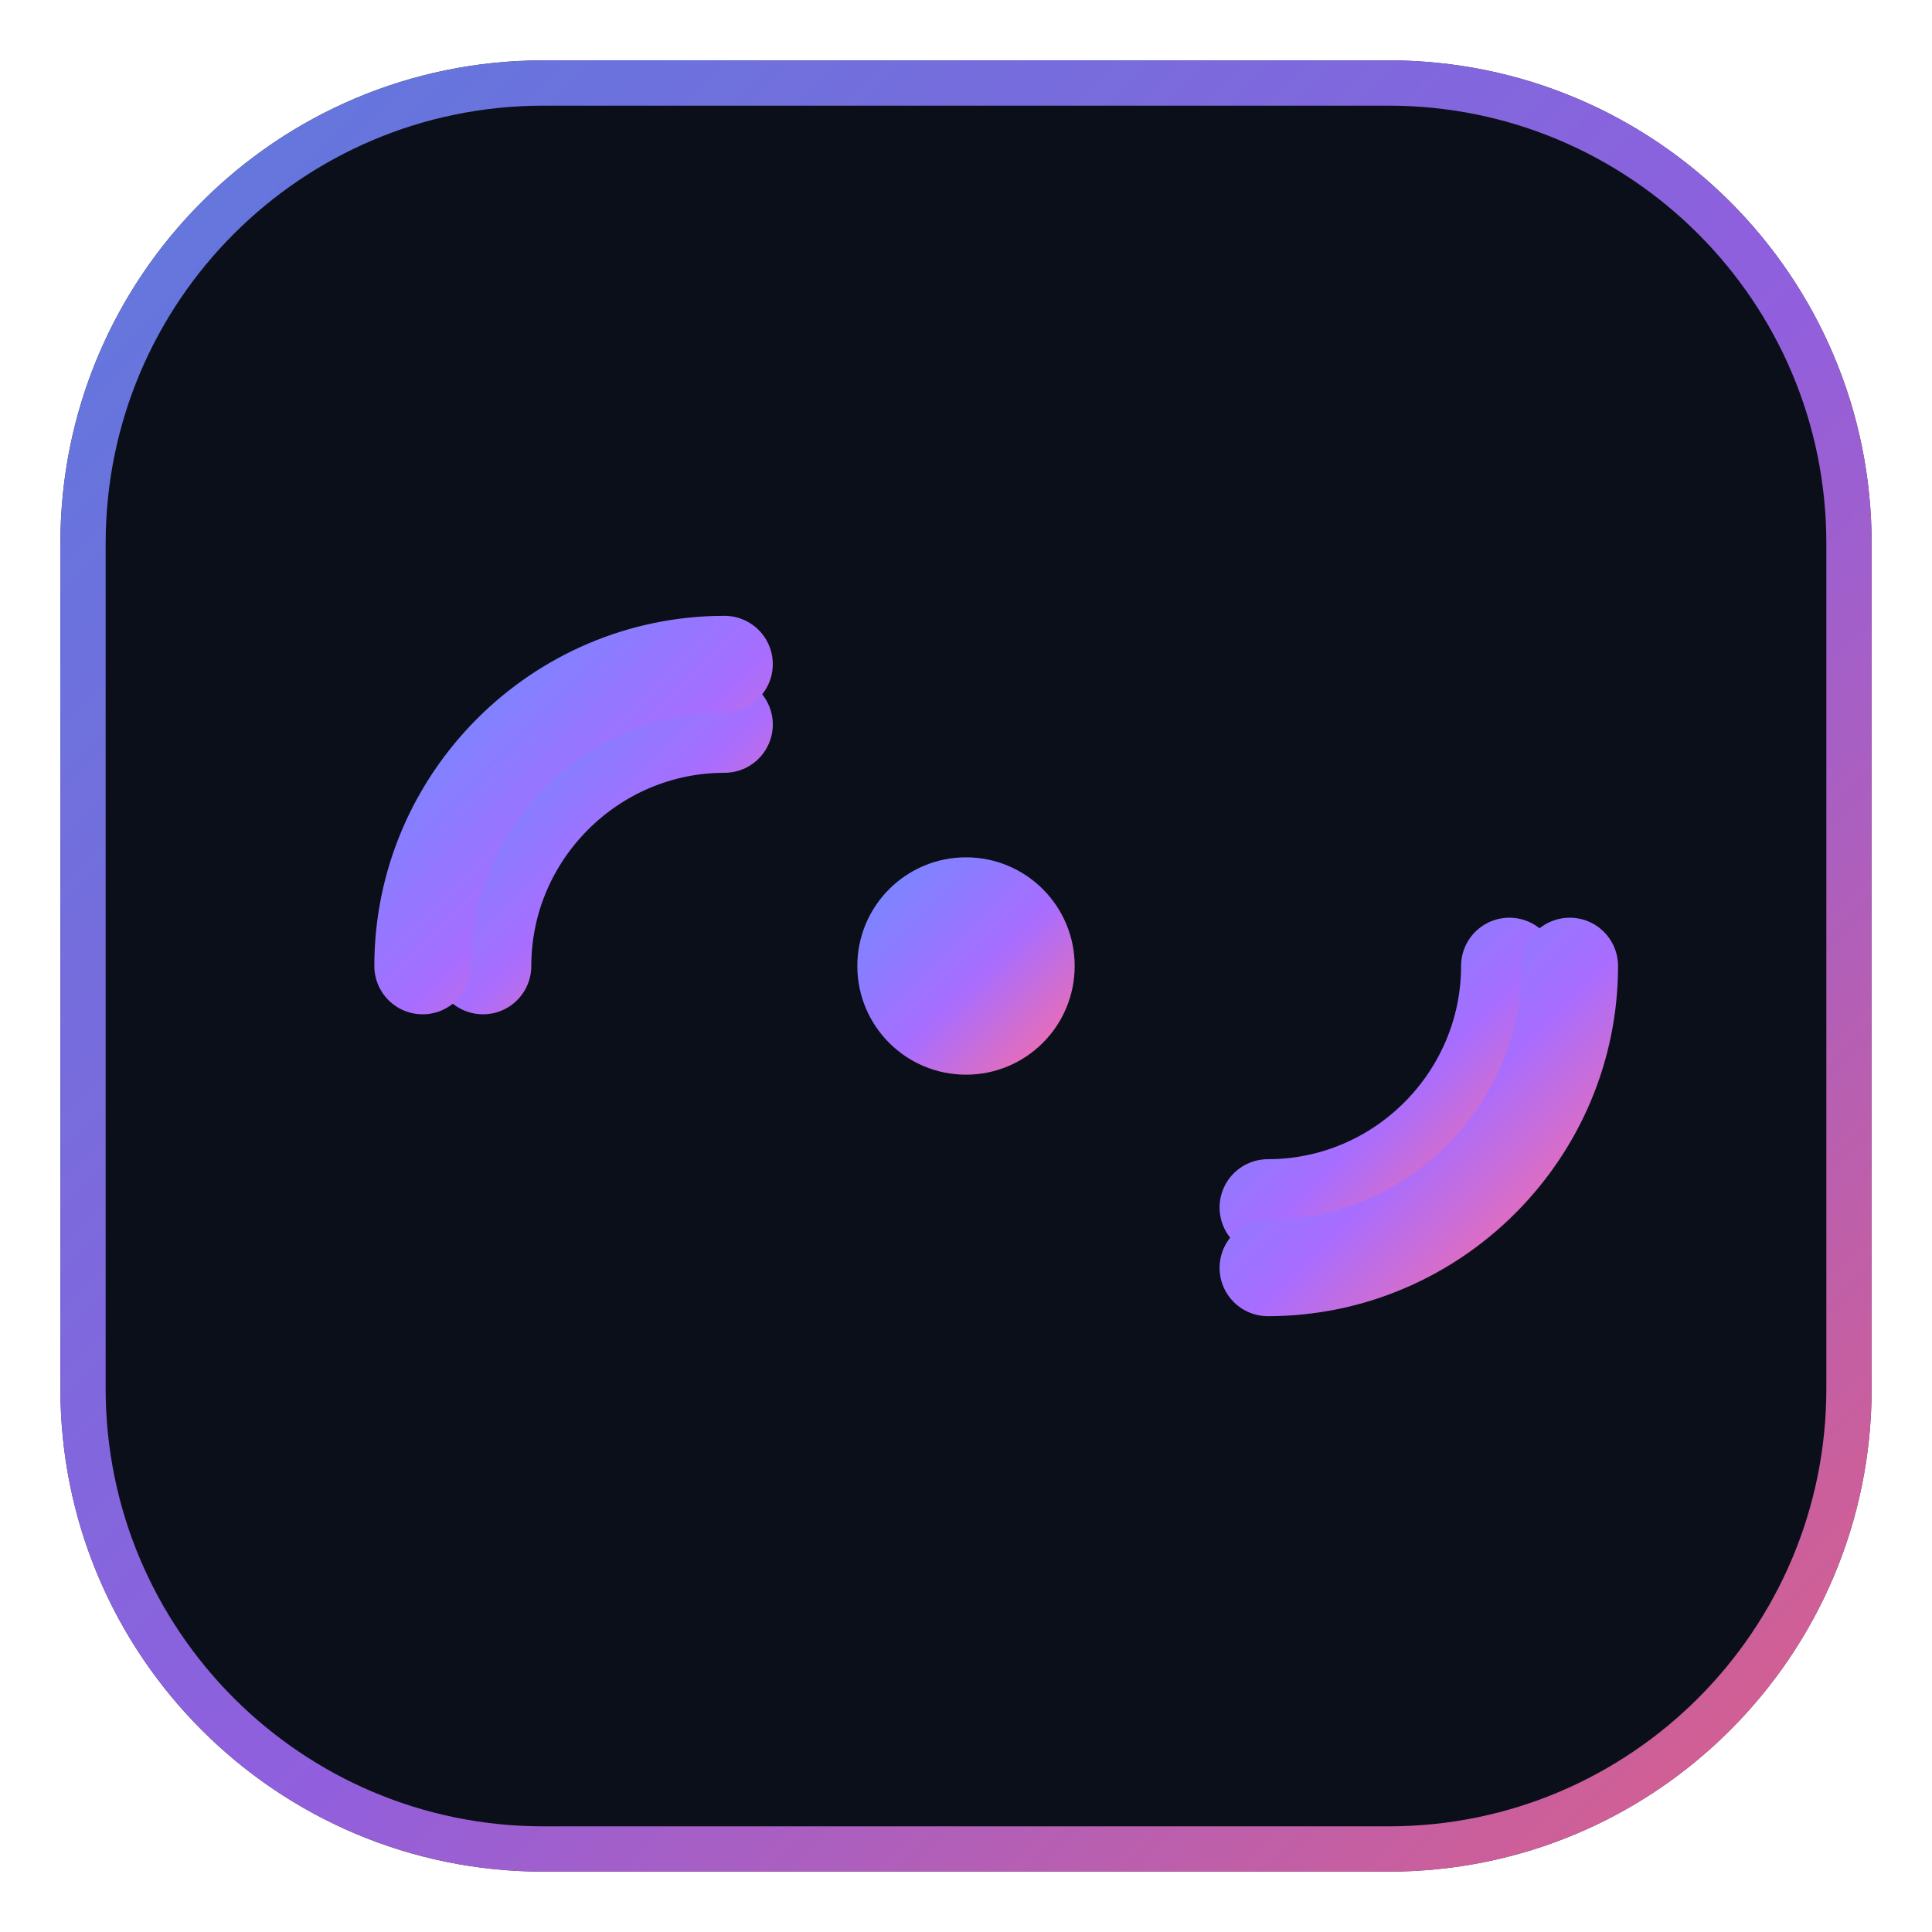
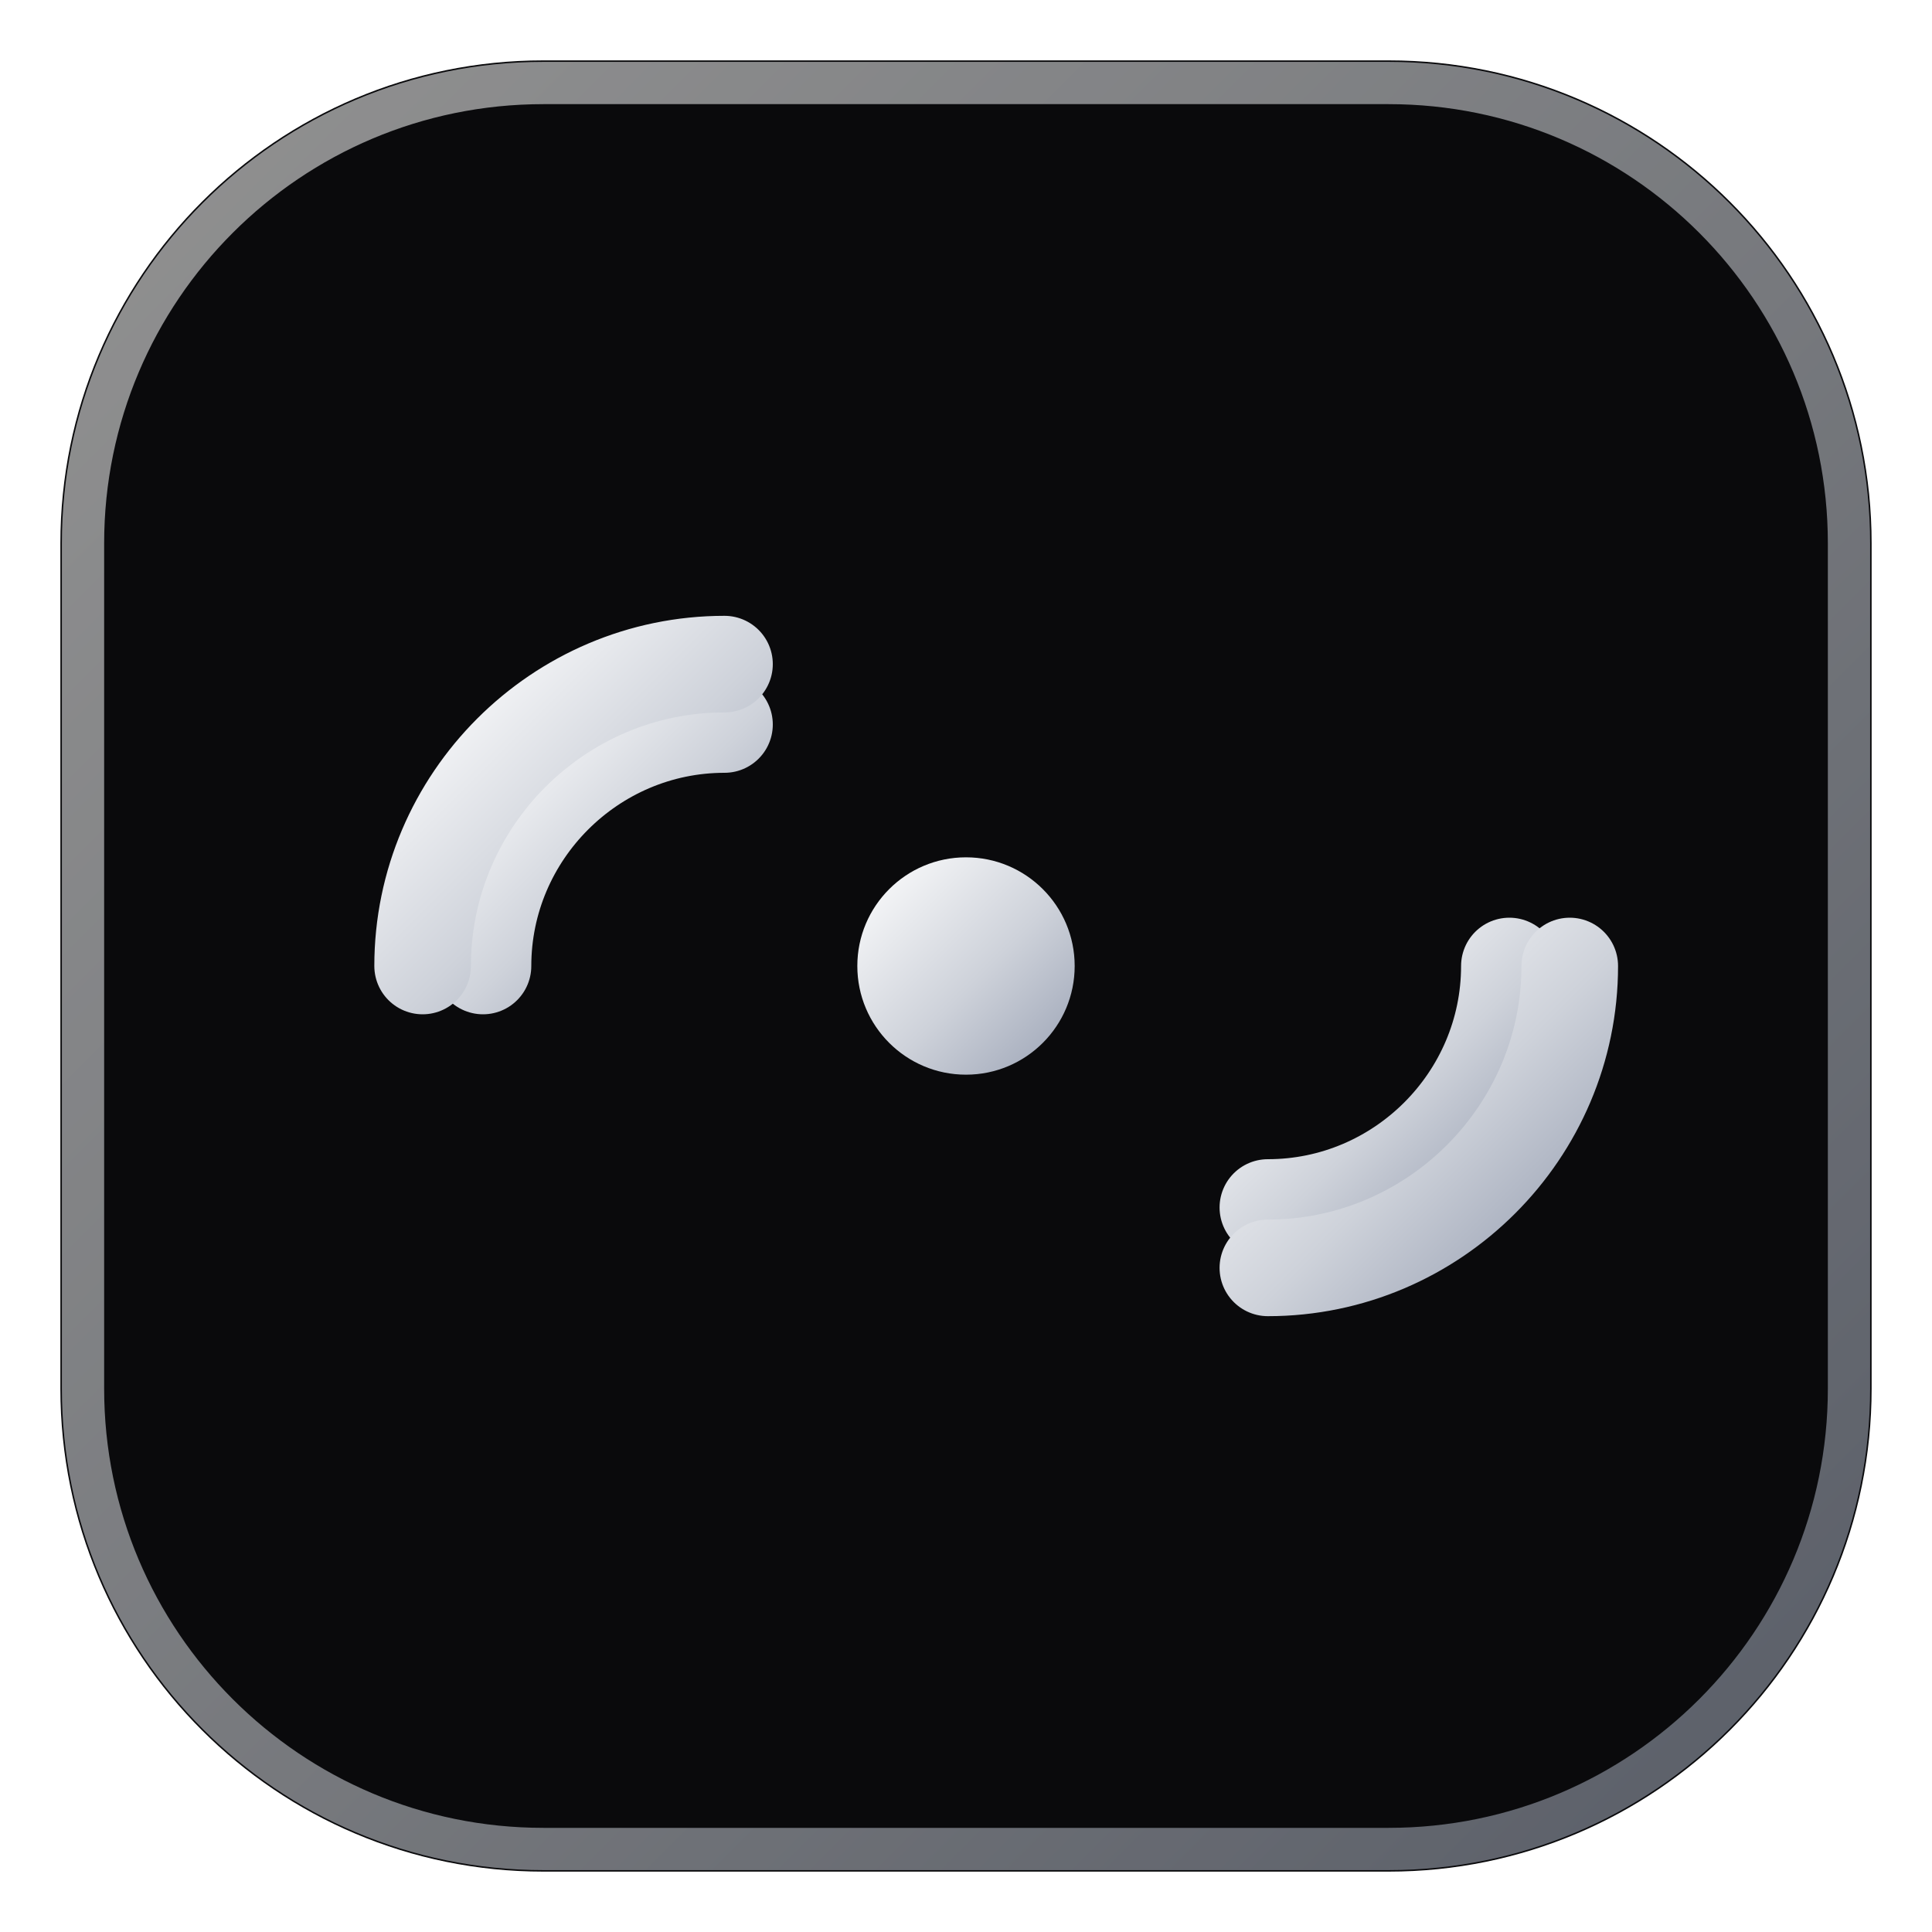
<svg xmlns="http://www.w3.org/2000/svg" viewBox="0 0 64 64" width="64" height="64">
  <defs>
-     <linearGradient id="g1" x1="0" y1="0" x2="1" y2="1">
-       <stop offset="0" stop-color="#6d8cff" />
-       <stop offset="0.55" stop-color="#a86dff" />
-       <stop offset="1" stop-color="#ff6d9c" />
+     <linearGradient id="silver" x1="0" y1="0" x2="1" y2="1">
+       <stop offset="0" stop-color="#ffffff" />
+       <stop offset="0.55" stop-color="#ced2da" />
+       <stop offset="1" stop-color="#9aa2b4" />
    </linearGradient>
  </defs>
-   <rect x="2" y="2" width="60" height="60" rx="16" fill="#0b0f19" />
-   <rect x="2.75" y="2.75" width="58.5" height="58.5" rx="15.25" fill="none" stroke="url(#g1)" stroke-width="1.5" opacity="0.85" />
-   <g fill="none" stroke="url(#g1)" stroke-width="3.2" stroke-linecap="round">
+   <rect x="2" y="2" width="60" height="60" rx="16" fill="#0a0a0c" />
+   <rect x="2.75" y="2.75" width="58.5" height="58.5" rx="15.25" fill="none" stroke="url(#silver)" stroke-width="1.4" opacity="0.55" />
+   <g fill="none" stroke="url(#silver)" stroke-width="3.2" stroke-linecap="round">
    <path d="M16 32c0-4.4 3.6-8 8-8" />
    <path d="M14 32c0-5.5 4.5-10 10-10" />
    <path d="M50 32c0 4.4-3.6 8-8 8" />
    <path d="M52 32c0 5.5-4.5 10-10 10" />
    <path d="M32 20v24" />
-     <circle cx="32" cy="32" r="3.6" fill="url(#g1)" stroke="none" />
+     <circle cx="32" cy="32" r="3.6" fill="url(#silver)" stroke="none" />
  </g>
</svg>
